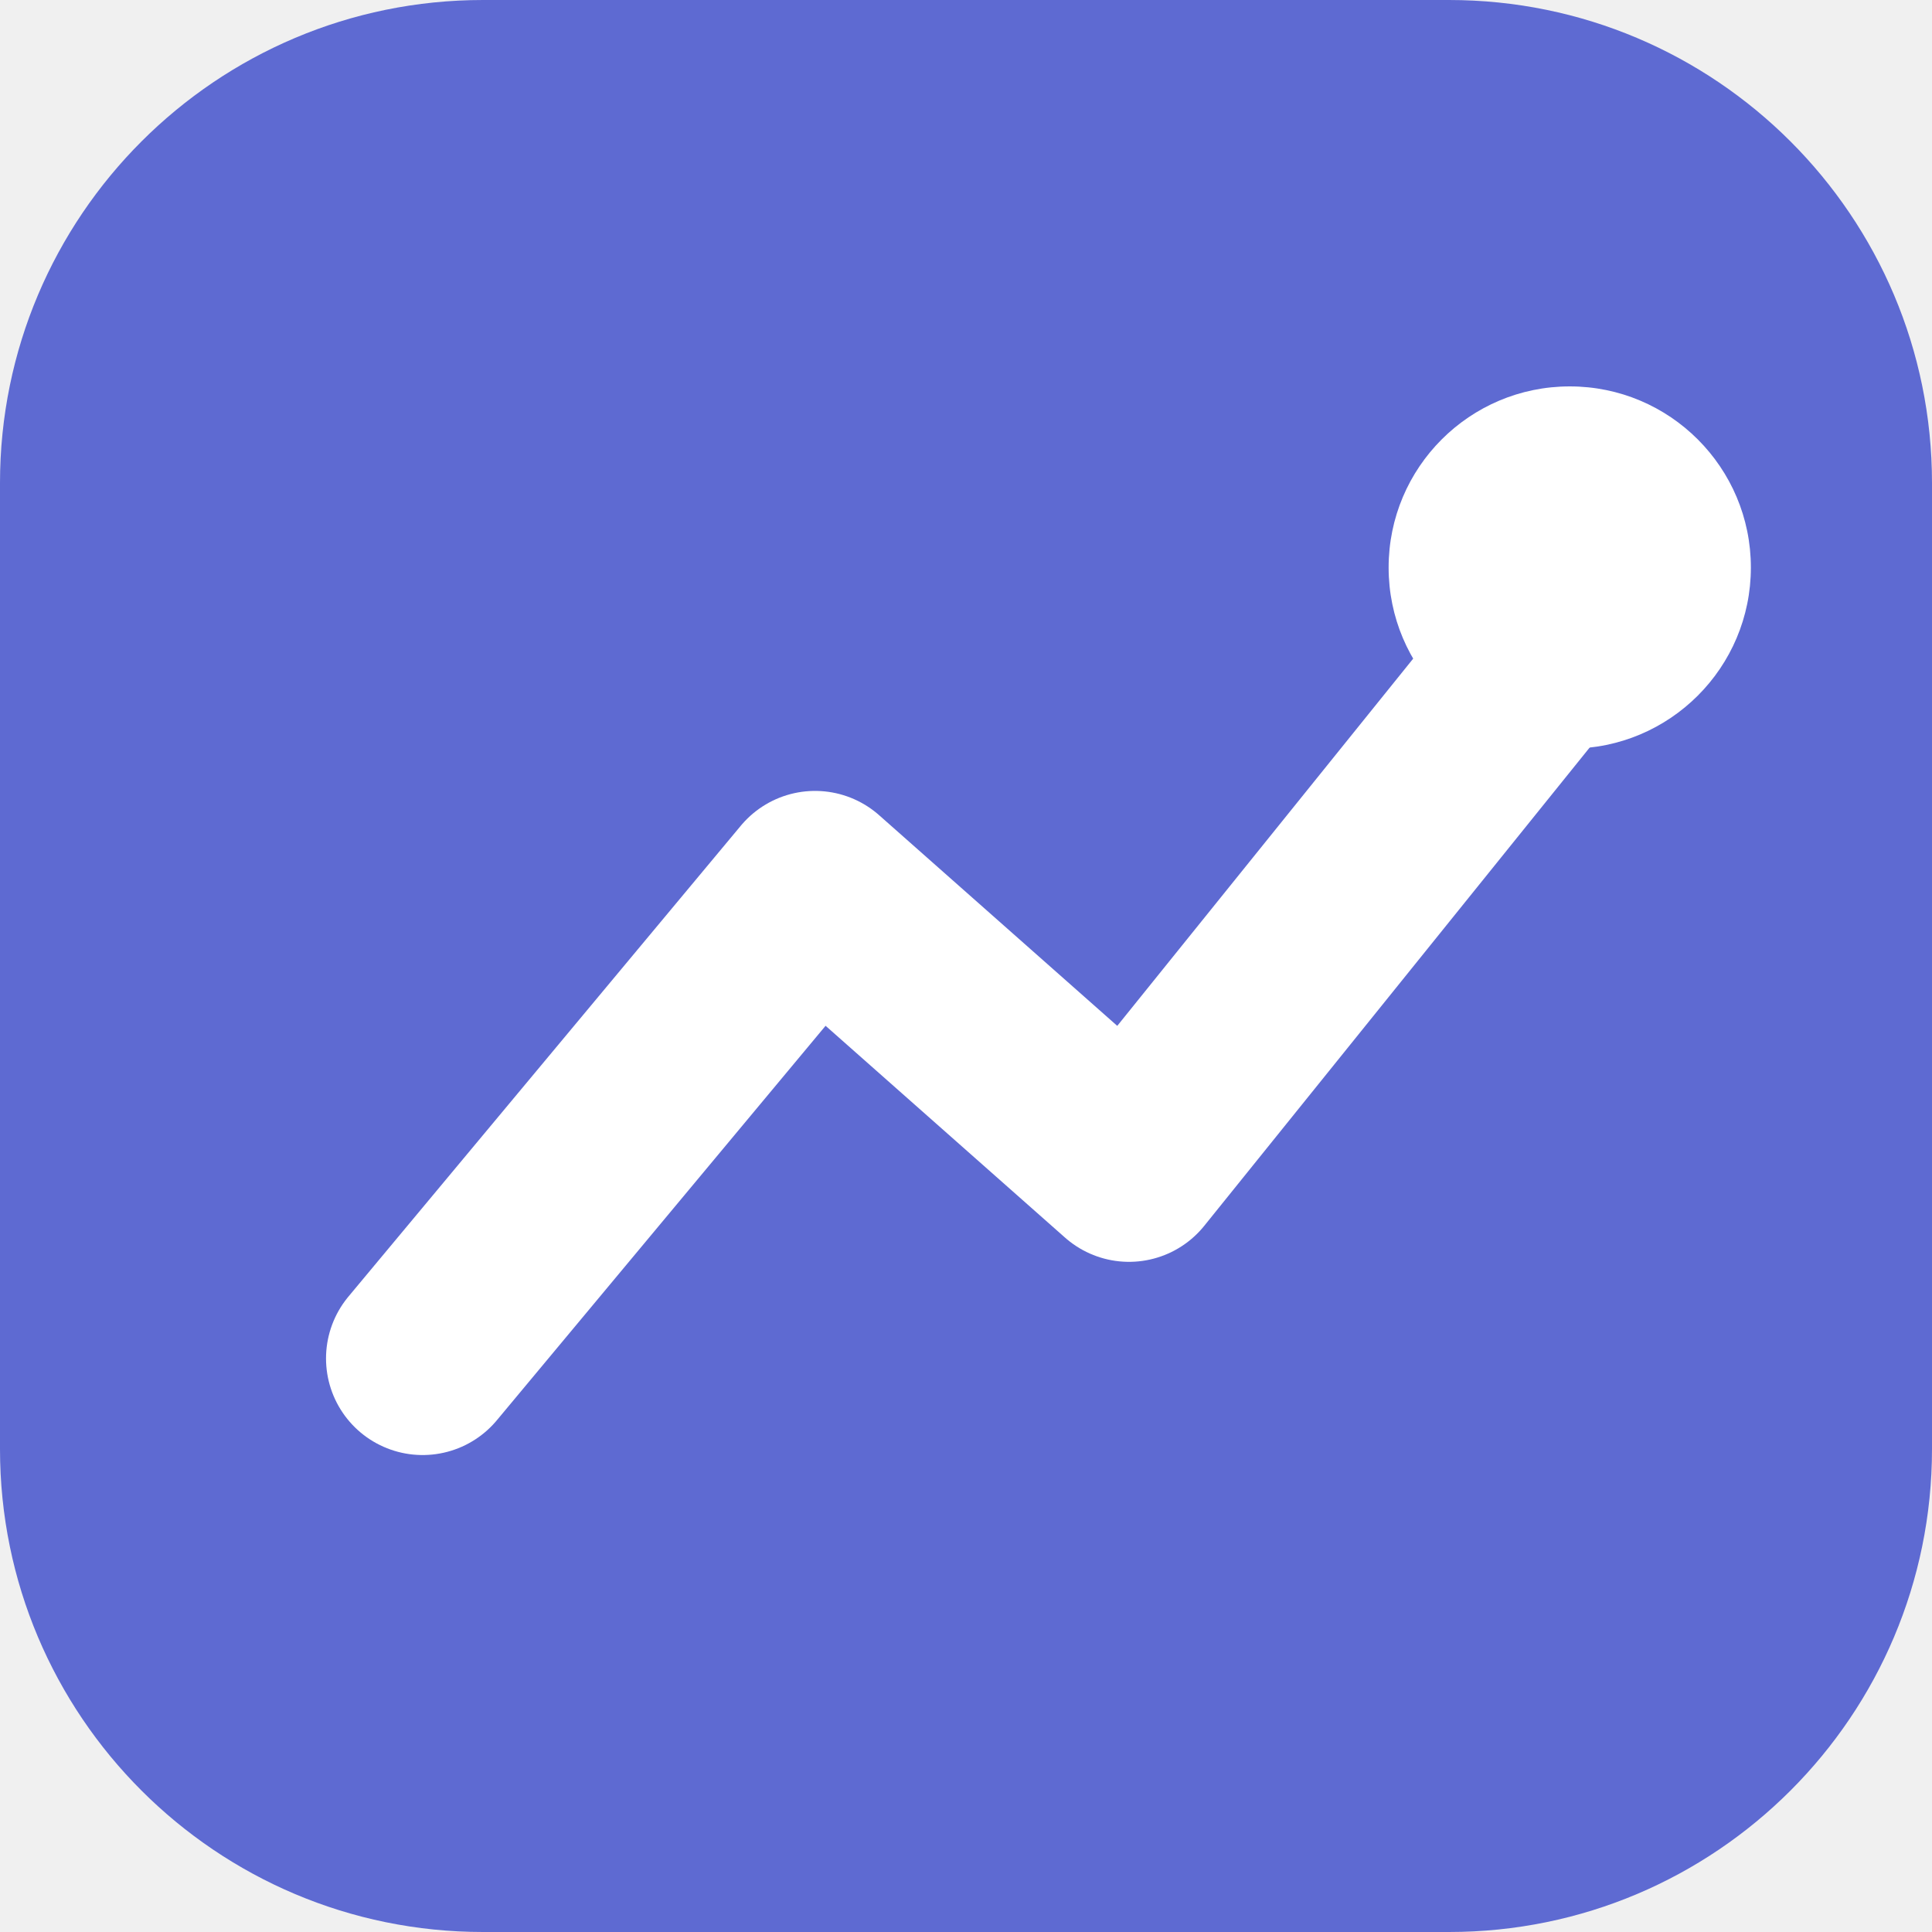
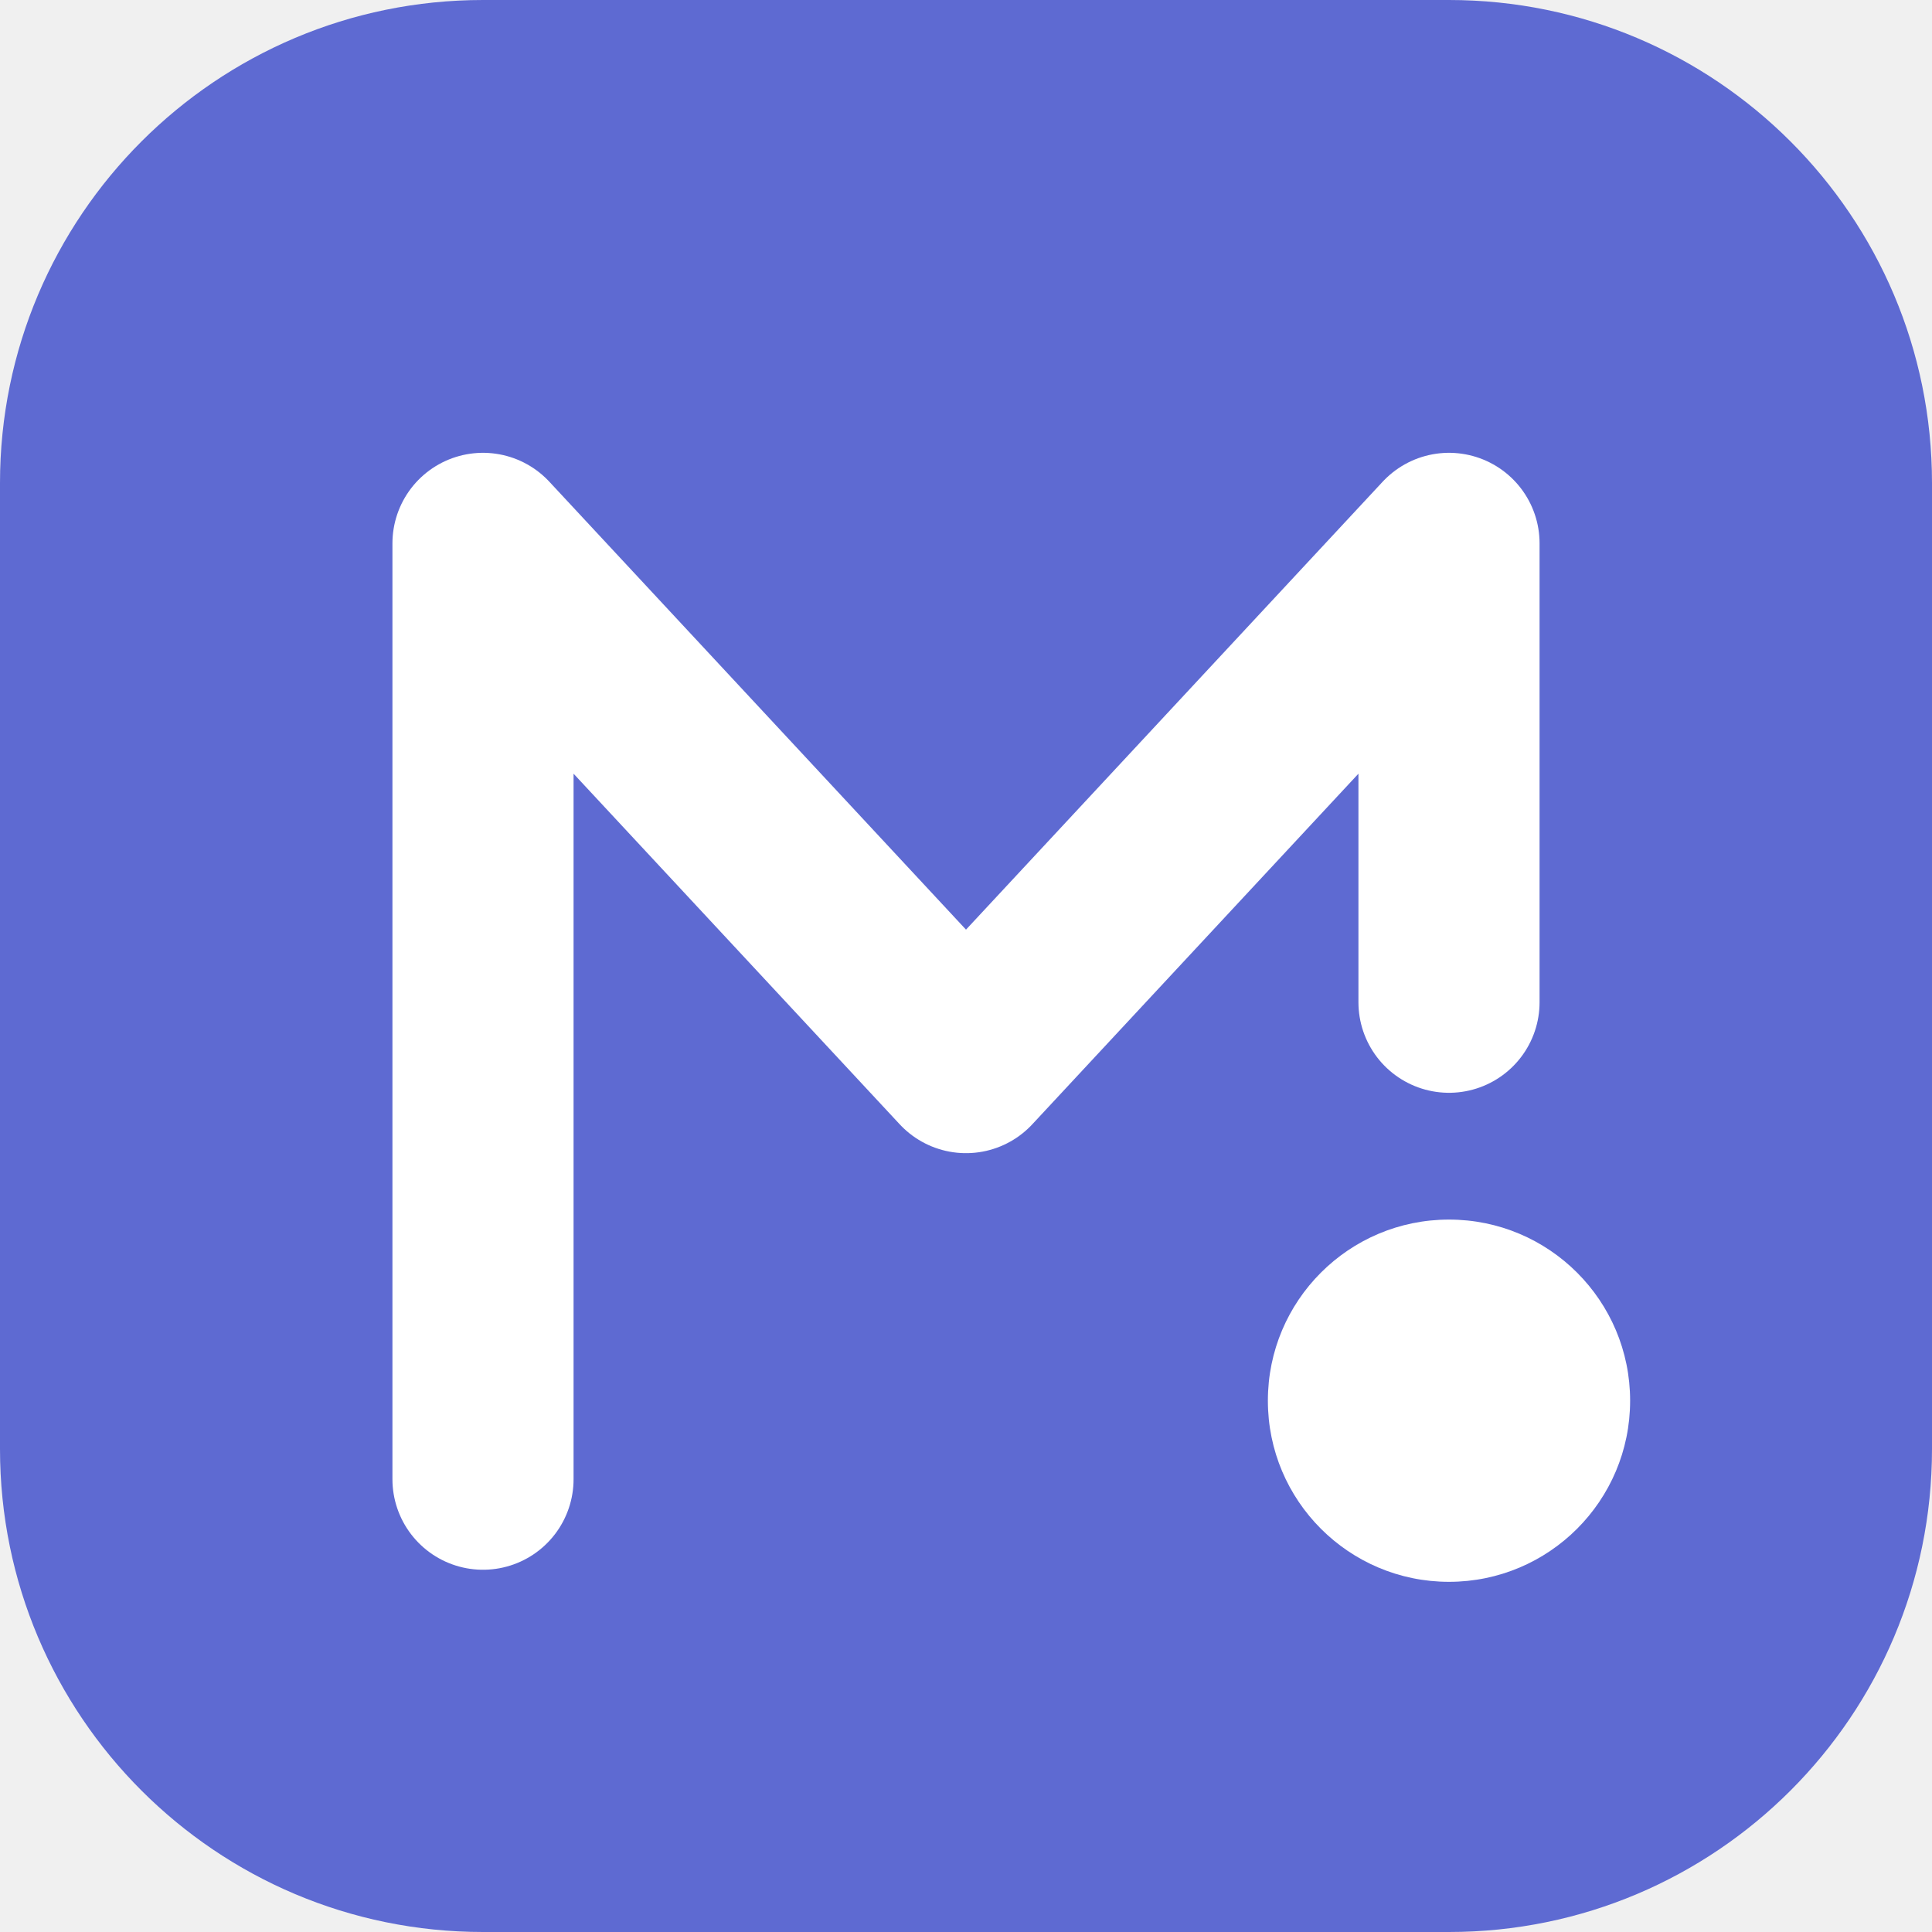
<svg xmlns="http://www.w3.org/2000/svg" viewBox="0 0 32 32">
  <rect width="32" height="32" rx="8" fill="#5e6ad2" />
-   <path d="M7 22.5l6.5-7.8 5.2 4.6 8.3-10.3" fill="none" stroke="#fff" stroke-width="3.2" stroke-linecap="round" stroke-linejoin="round" />
-   <circle cx="26" cy="9.4" r="3" fill="#fff" />
+   <path d="M8 24.5V9l8 8.6 8-8.6v7.6" fill="none" stroke="#fff" stroke-width="3" stroke-linecap="round" stroke-linejoin="round" />
+   <circle cx="24" cy="23.2" r="3" fill="#fff" />
</svg>
